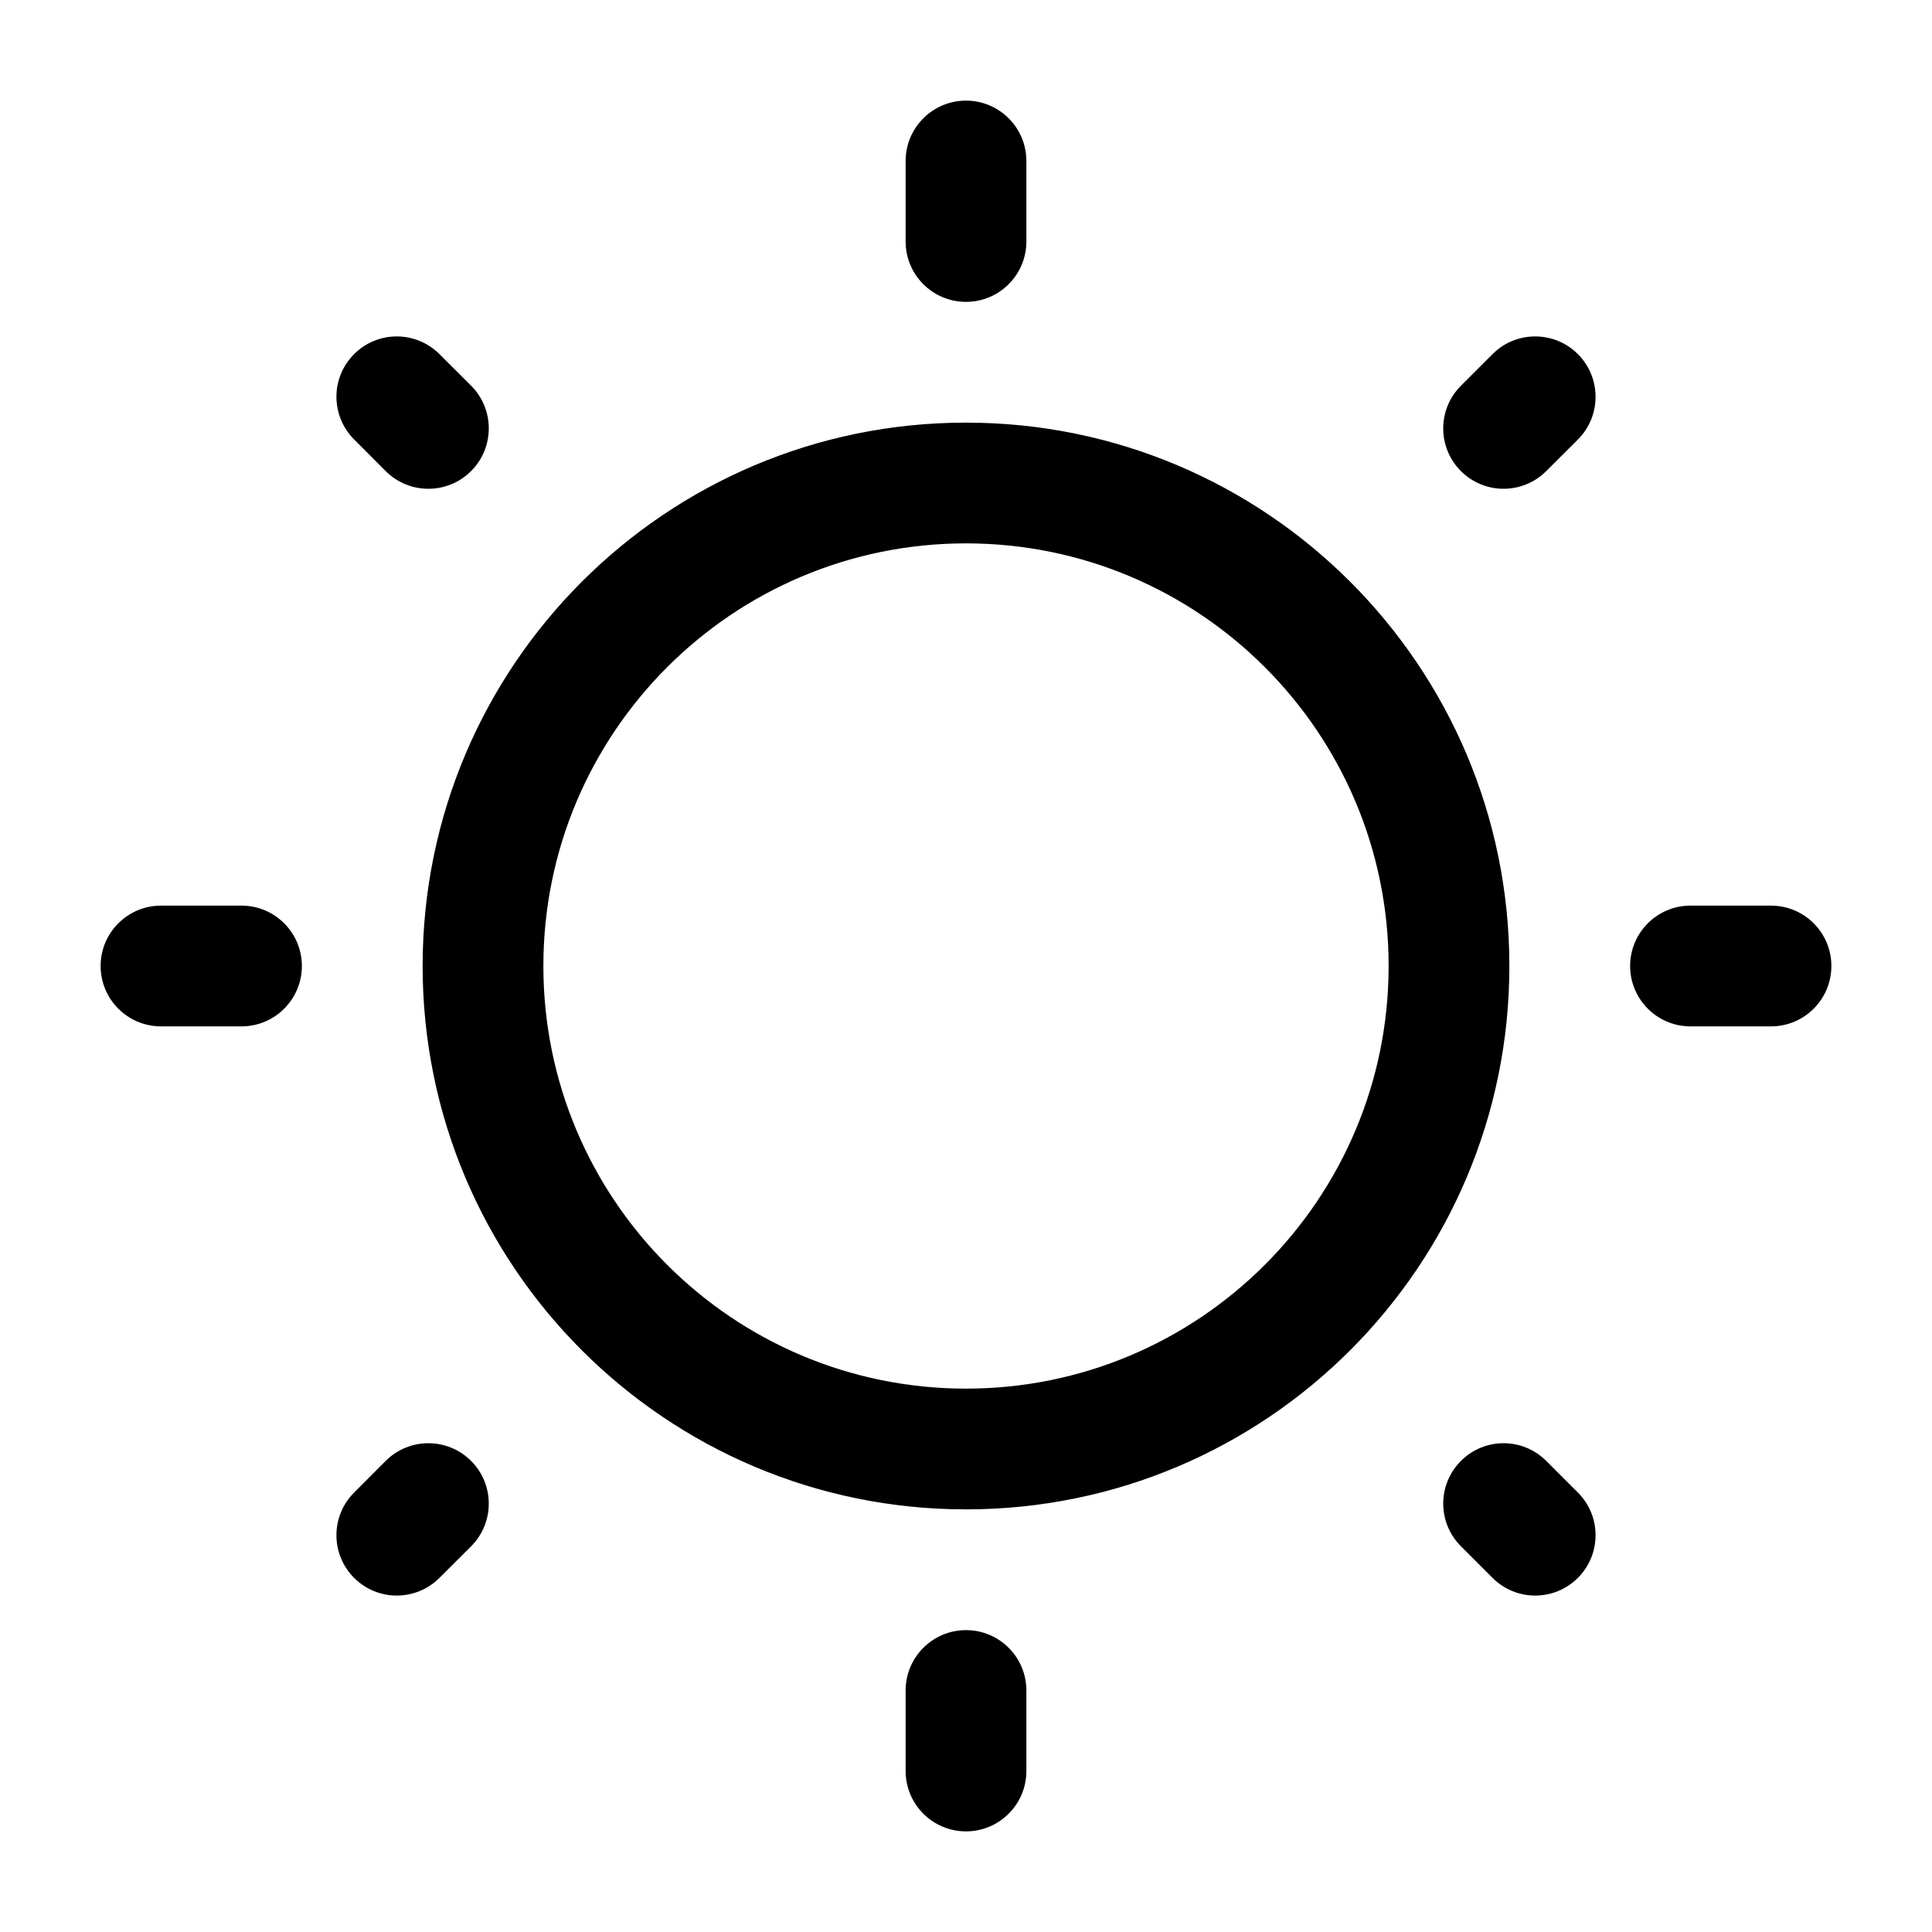
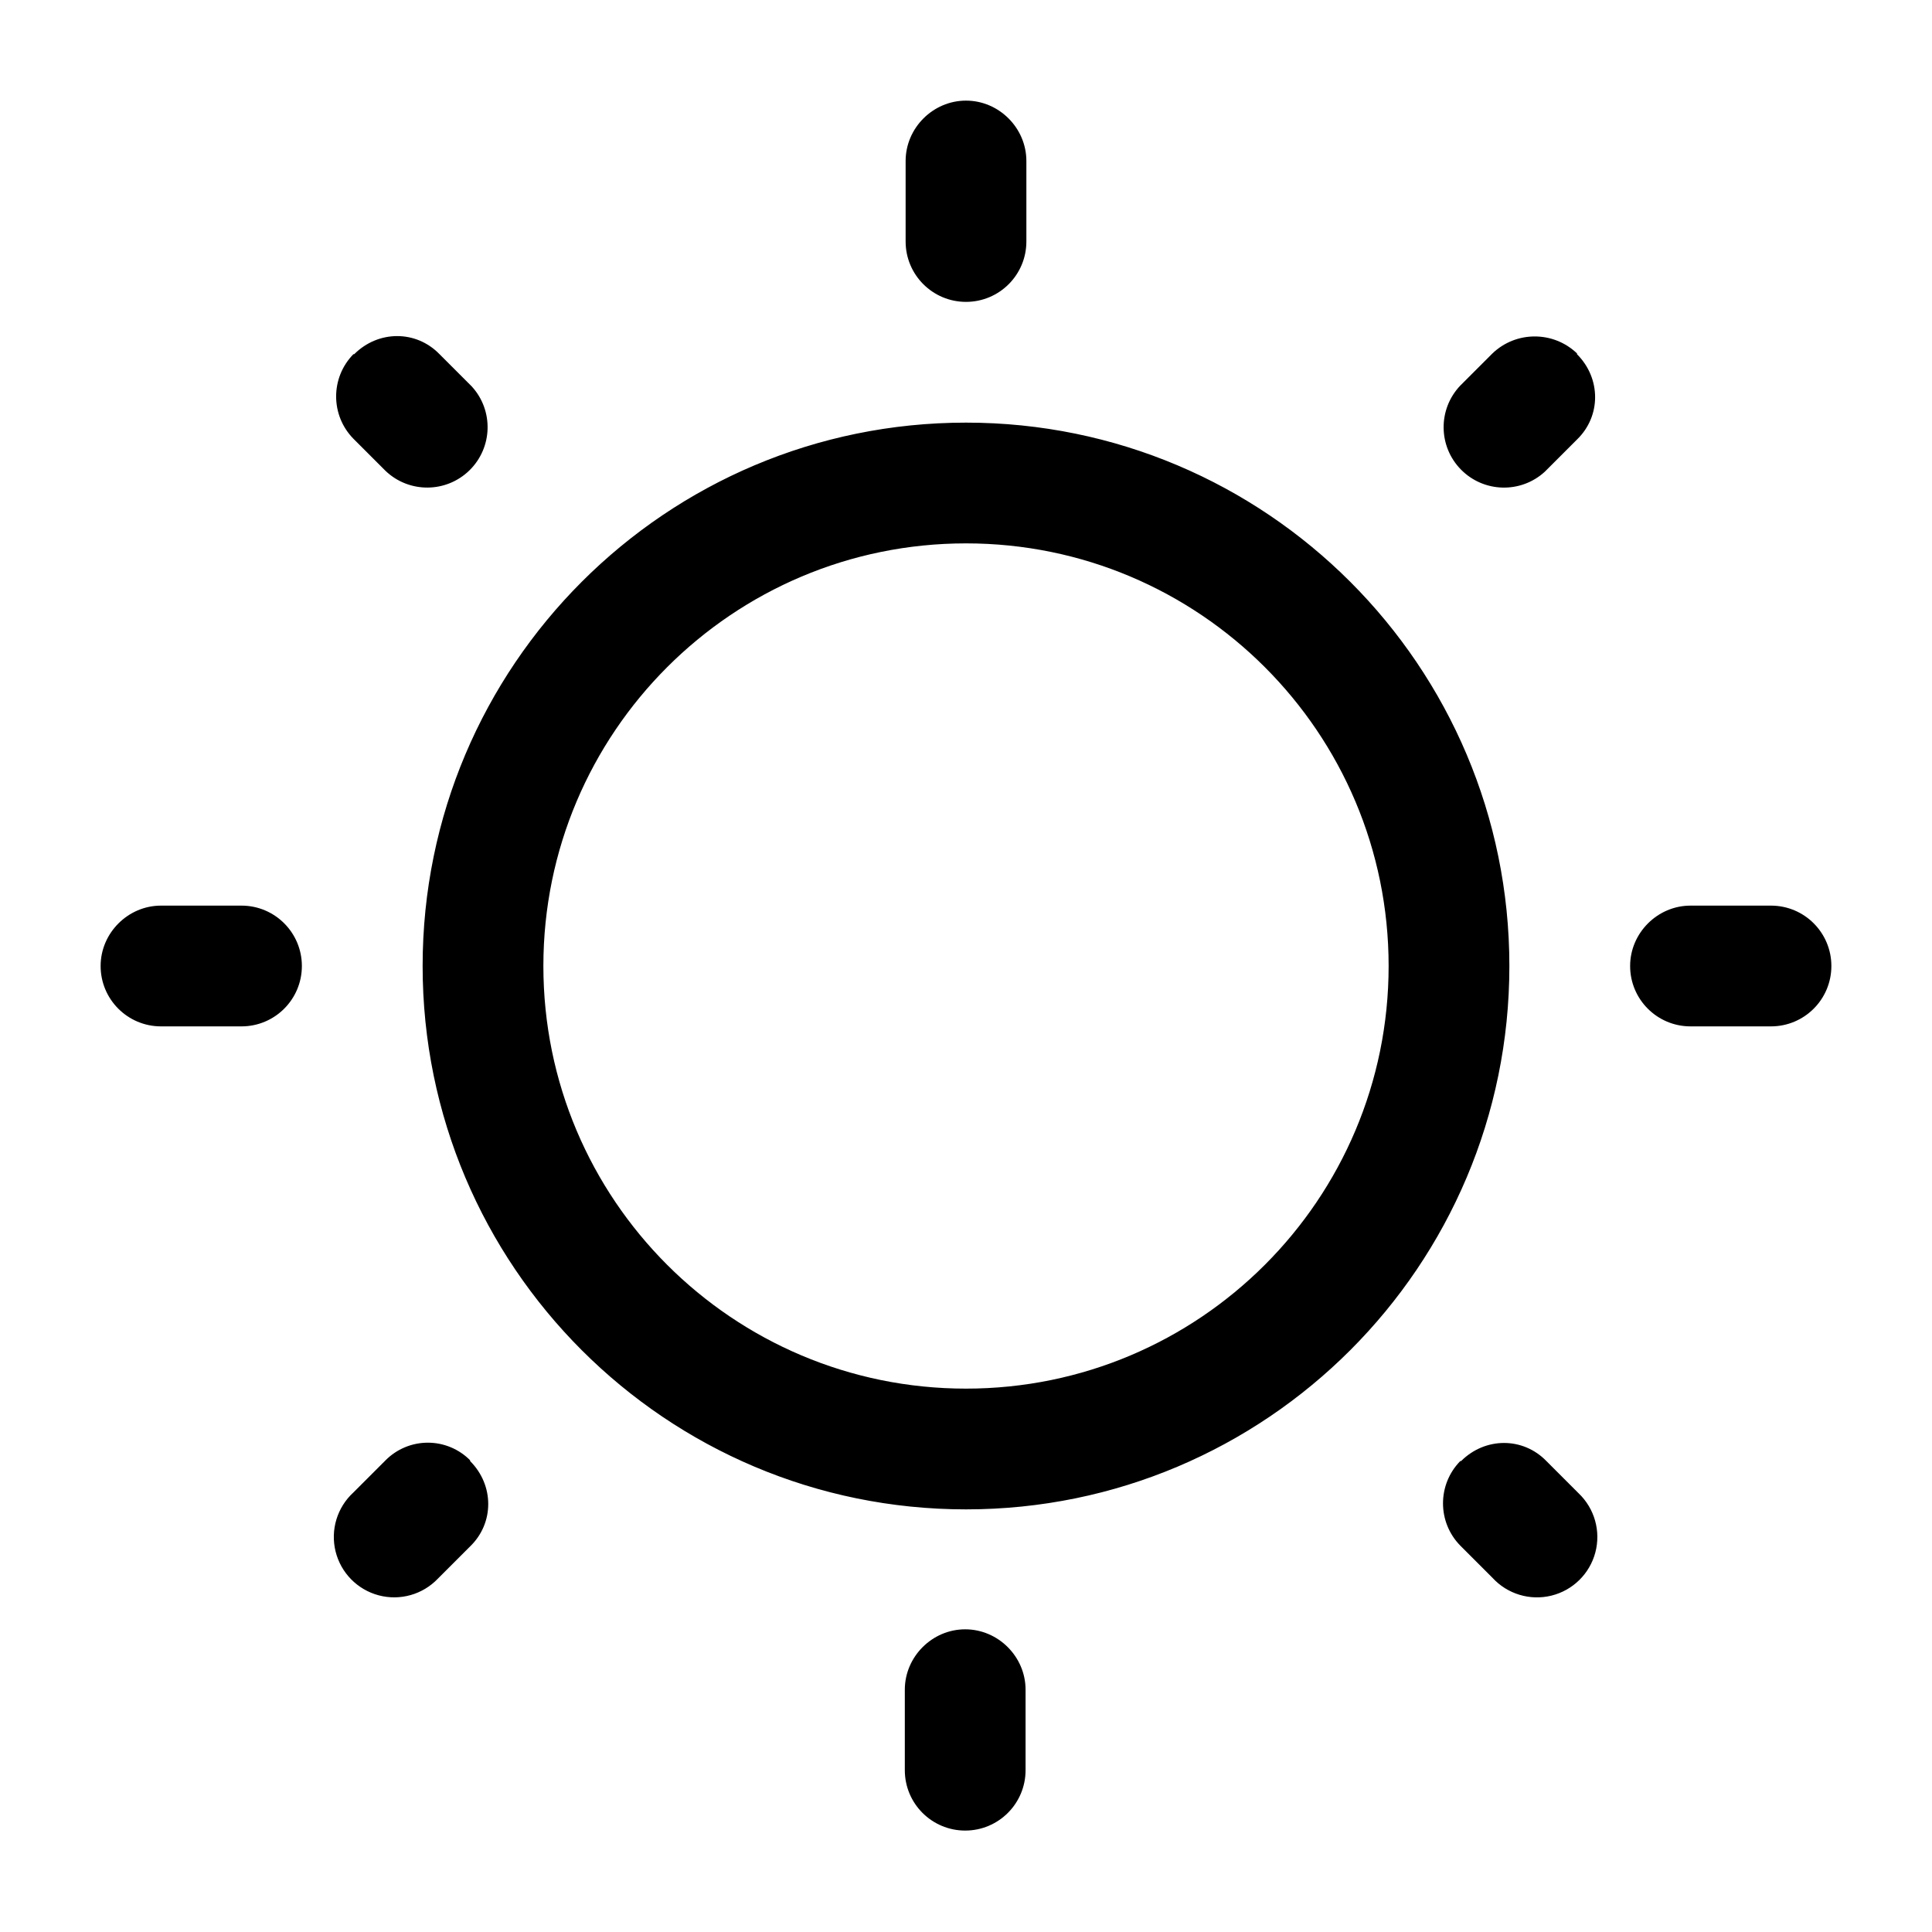
- <svg xmlns="http://www.w3.org/2000/svg" width="24" height="24" viewBox="0 0 24 24" fill="none">
-   <path fill-rule="evenodd" clip-rule="evenodd" d="M12 1.25C12.414 1.25 12.75 1.586 12.75 2V3C12.75 3.414 12.414 3.75 12 3.75C11.586 3.75 11.25 3.414 11.25 3V2C11.25 1.586 11.586 1.25 12 1.25ZM4.399 4.399C4.691 4.106 5.166 4.106 5.459 4.399L5.852 4.791C6.145 5.084 6.145 5.559 5.852 5.852C5.559 6.145 5.084 6.145 4.791 5.852L4.399 5.459C4.106 5.166 4.106 4.691 4.399 4.399ZM19.601 4.399C19.894 4.692 19.894 5.167 19.601 5.46L19.208 5.852C18.915 6.145 18.441 6.145 18.148 5.852C17.855 5.559 17.855 5.085 18.148 4.792L18.541 4.399C18.833 4.106 19.308 4.106 19.601 4.399ZM12 6.75C9.101 6.75 6.75 9.101 6.75 12C6.75 14.899 9.101 17.25 12 17.25C14.899 17.25 17.25 14.899 17.25 12C17.25 9.101 14.899 6.75 12 6.75ZM5.25 12C5.25 8.272 8.272 5.25 12 5.25C15.728 5.25 18.75 8.272 18.75 12C18.75 15.728 15.728 18.75 12 18.75C8.272 18.75 5.25 15.728 5.25 12ZM1.25 12C1.25 11.586 1.586 11.25 2 11.25H3C3.414 11.25 3.75 11.586 3.75 12C3.75 12.414 3.414 12.75 3 12.75H2C1.586 12.75 1.25 12.414 1.25 12ZM20.25 12C20.25 11.586 20.586 11.25 21 11.25H22C22.414 11.25 22.75 11.586 22.75 12C22.75 12.414 22.414 12.75 22 12.75H21C20.586 12.75 20.25 12.414 20.25 12ZM18.148 18.148C18.441 17.855 18.915 17.855 19.208 18.148L19.601 18.541C19.894 18.833 19.894 19.308 19.601 19.601C19.308 19.894 18.833 19.894 18.541 19.601L18.148 19.208C17.855 18.915 17.855 18.441 18.148 18.148ZM5.852 18.148C6.145 18.441 6.145 18.916 5.852 19.209L5.459 19.601C5.166 19.894 4.691 19.894 4.399 19.601C4.106 19.308 4.106 18.834 4.399 18.541L4.791 18.148C5.084 17.855 5.559 17.855 5.852 18.148ZM12 20.25C12.414 20.25 12.75 20.586 12.75 21V22C12.75 22.414 12.414 22.75 12 22.75C11.586 22.75 11.25 22.414 11.25 22V21C11.25 20.586 11.586 20.25 12 20.25Z" fill="currentColor" />
+ <svg xmlns="http://www.w3.org/2000/svg" width="24" height="24" fill="none" viewBox="0 0 24 24">
+   <path fill="currentColor" fill-rule="evenodd" d="M12 1.25c.41 0 .75.34.75.75v1a.75.75 0 0 1-1.5 0V2c0-.41.34-.75.75-.75M4.4 4.4c.3-.3.77-.3 1.06 0l.4.4a.75.75 0 0 1-1.07 1.05l-.4-.4a.75.75 0 0 1 0-1.05m15.2 0c.3.3.3.77 0 1.06l-.4.4a.75.75 0 0 1-1.05-1.07l.4-.4a.76.76 0 0 1 1.05 0M12 6.75a5.25 5.25 0 1 0 0 10.5 5.25 5.25 0 0 0 0-10.5M5.25 12a6.75 6.75 0 1 1 13.5 0 6.75 6.75 0 0 1-13.5 0m-4 0c0-.41.34-.75.75-.75h1a.75.75 0 0 1 0 1.5H2a.75.75 0 0 1-.75-.75m19 0c0-.41.34-.75.75-.75h1a.75.75 0 0 1 0 1.5h-1a.75.75 0 0 1-.75-.75m-2.1 6.15c.3-.3.77-.3 1.06 0l.4.4a.75.75 0 1 1-1.07 1.05l-.4-.4a.75.75 0 0 1 0-1.05m-12.3 0c.3.3.3.77 0 1.06l-.4.4a.75.75 0 1 1-1.05-1.07l.4-.4a.74.74 0 0 1 1.05 0m6.15 2.1c.41 0 .75.34.75.75v1a.75.75 0 0 1-1.5 0v-1c0-.41.34-.75.75-.75" clip-rule="evenodd" />
</svg>
